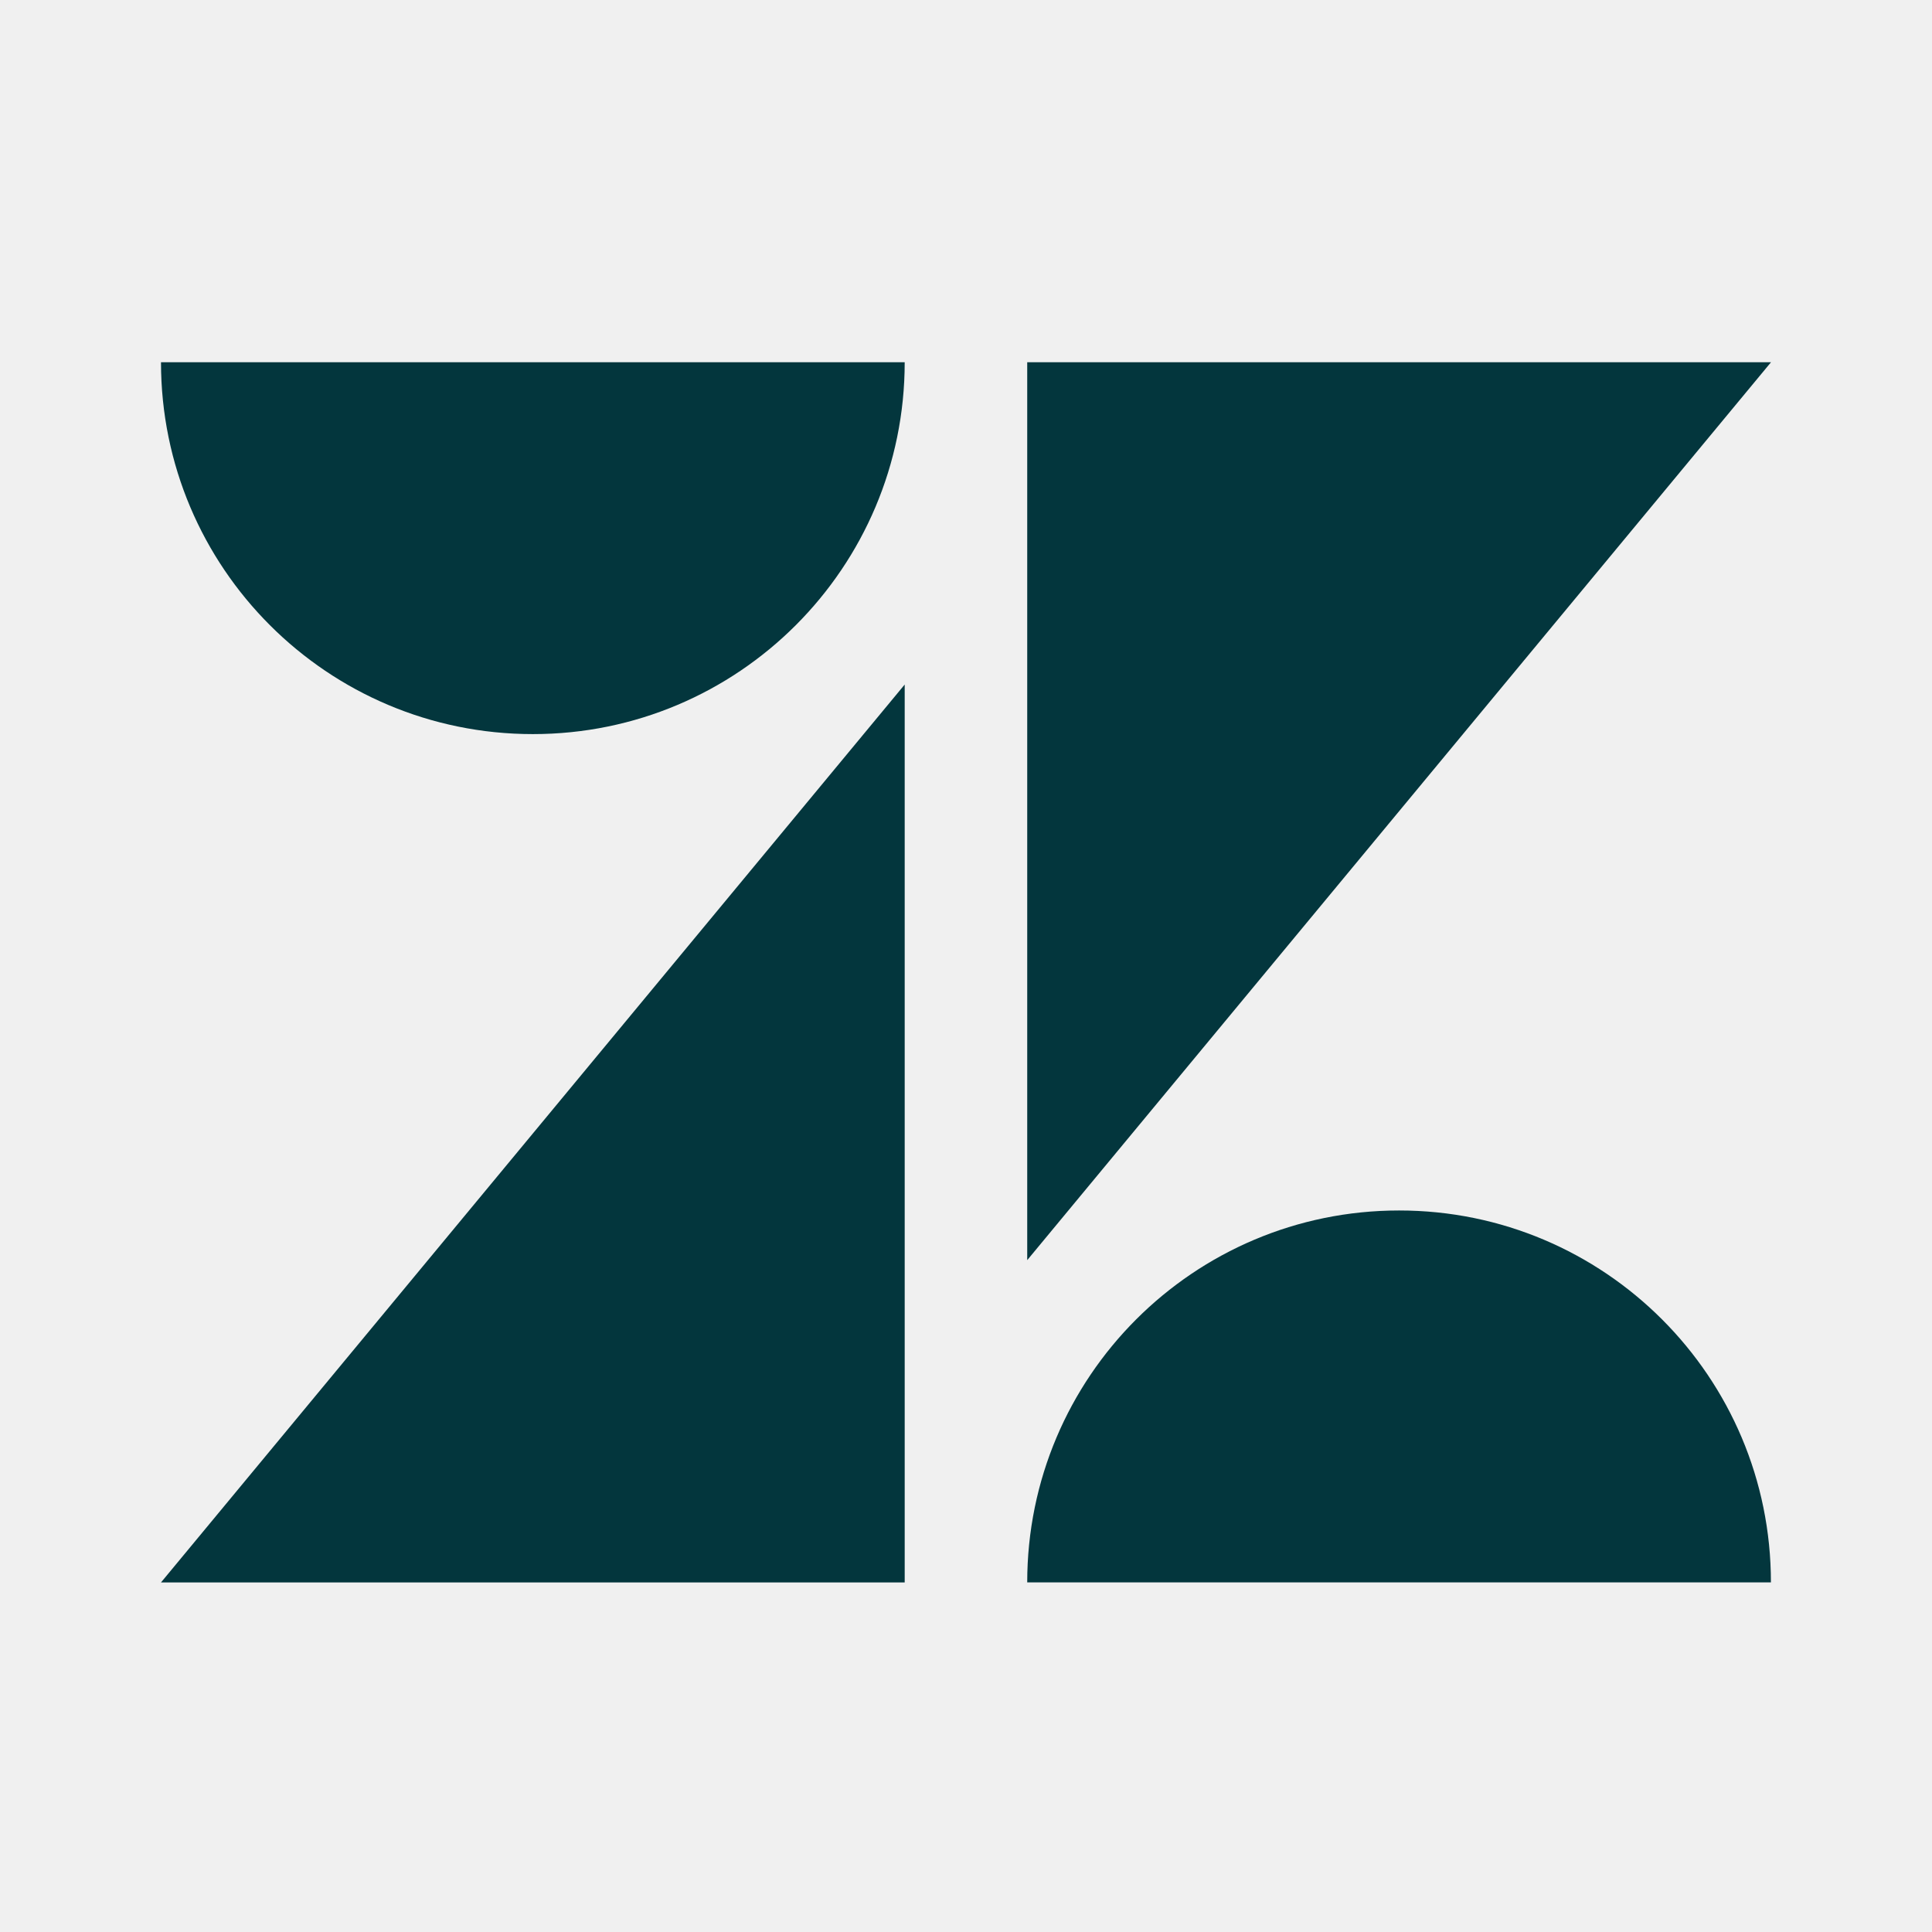
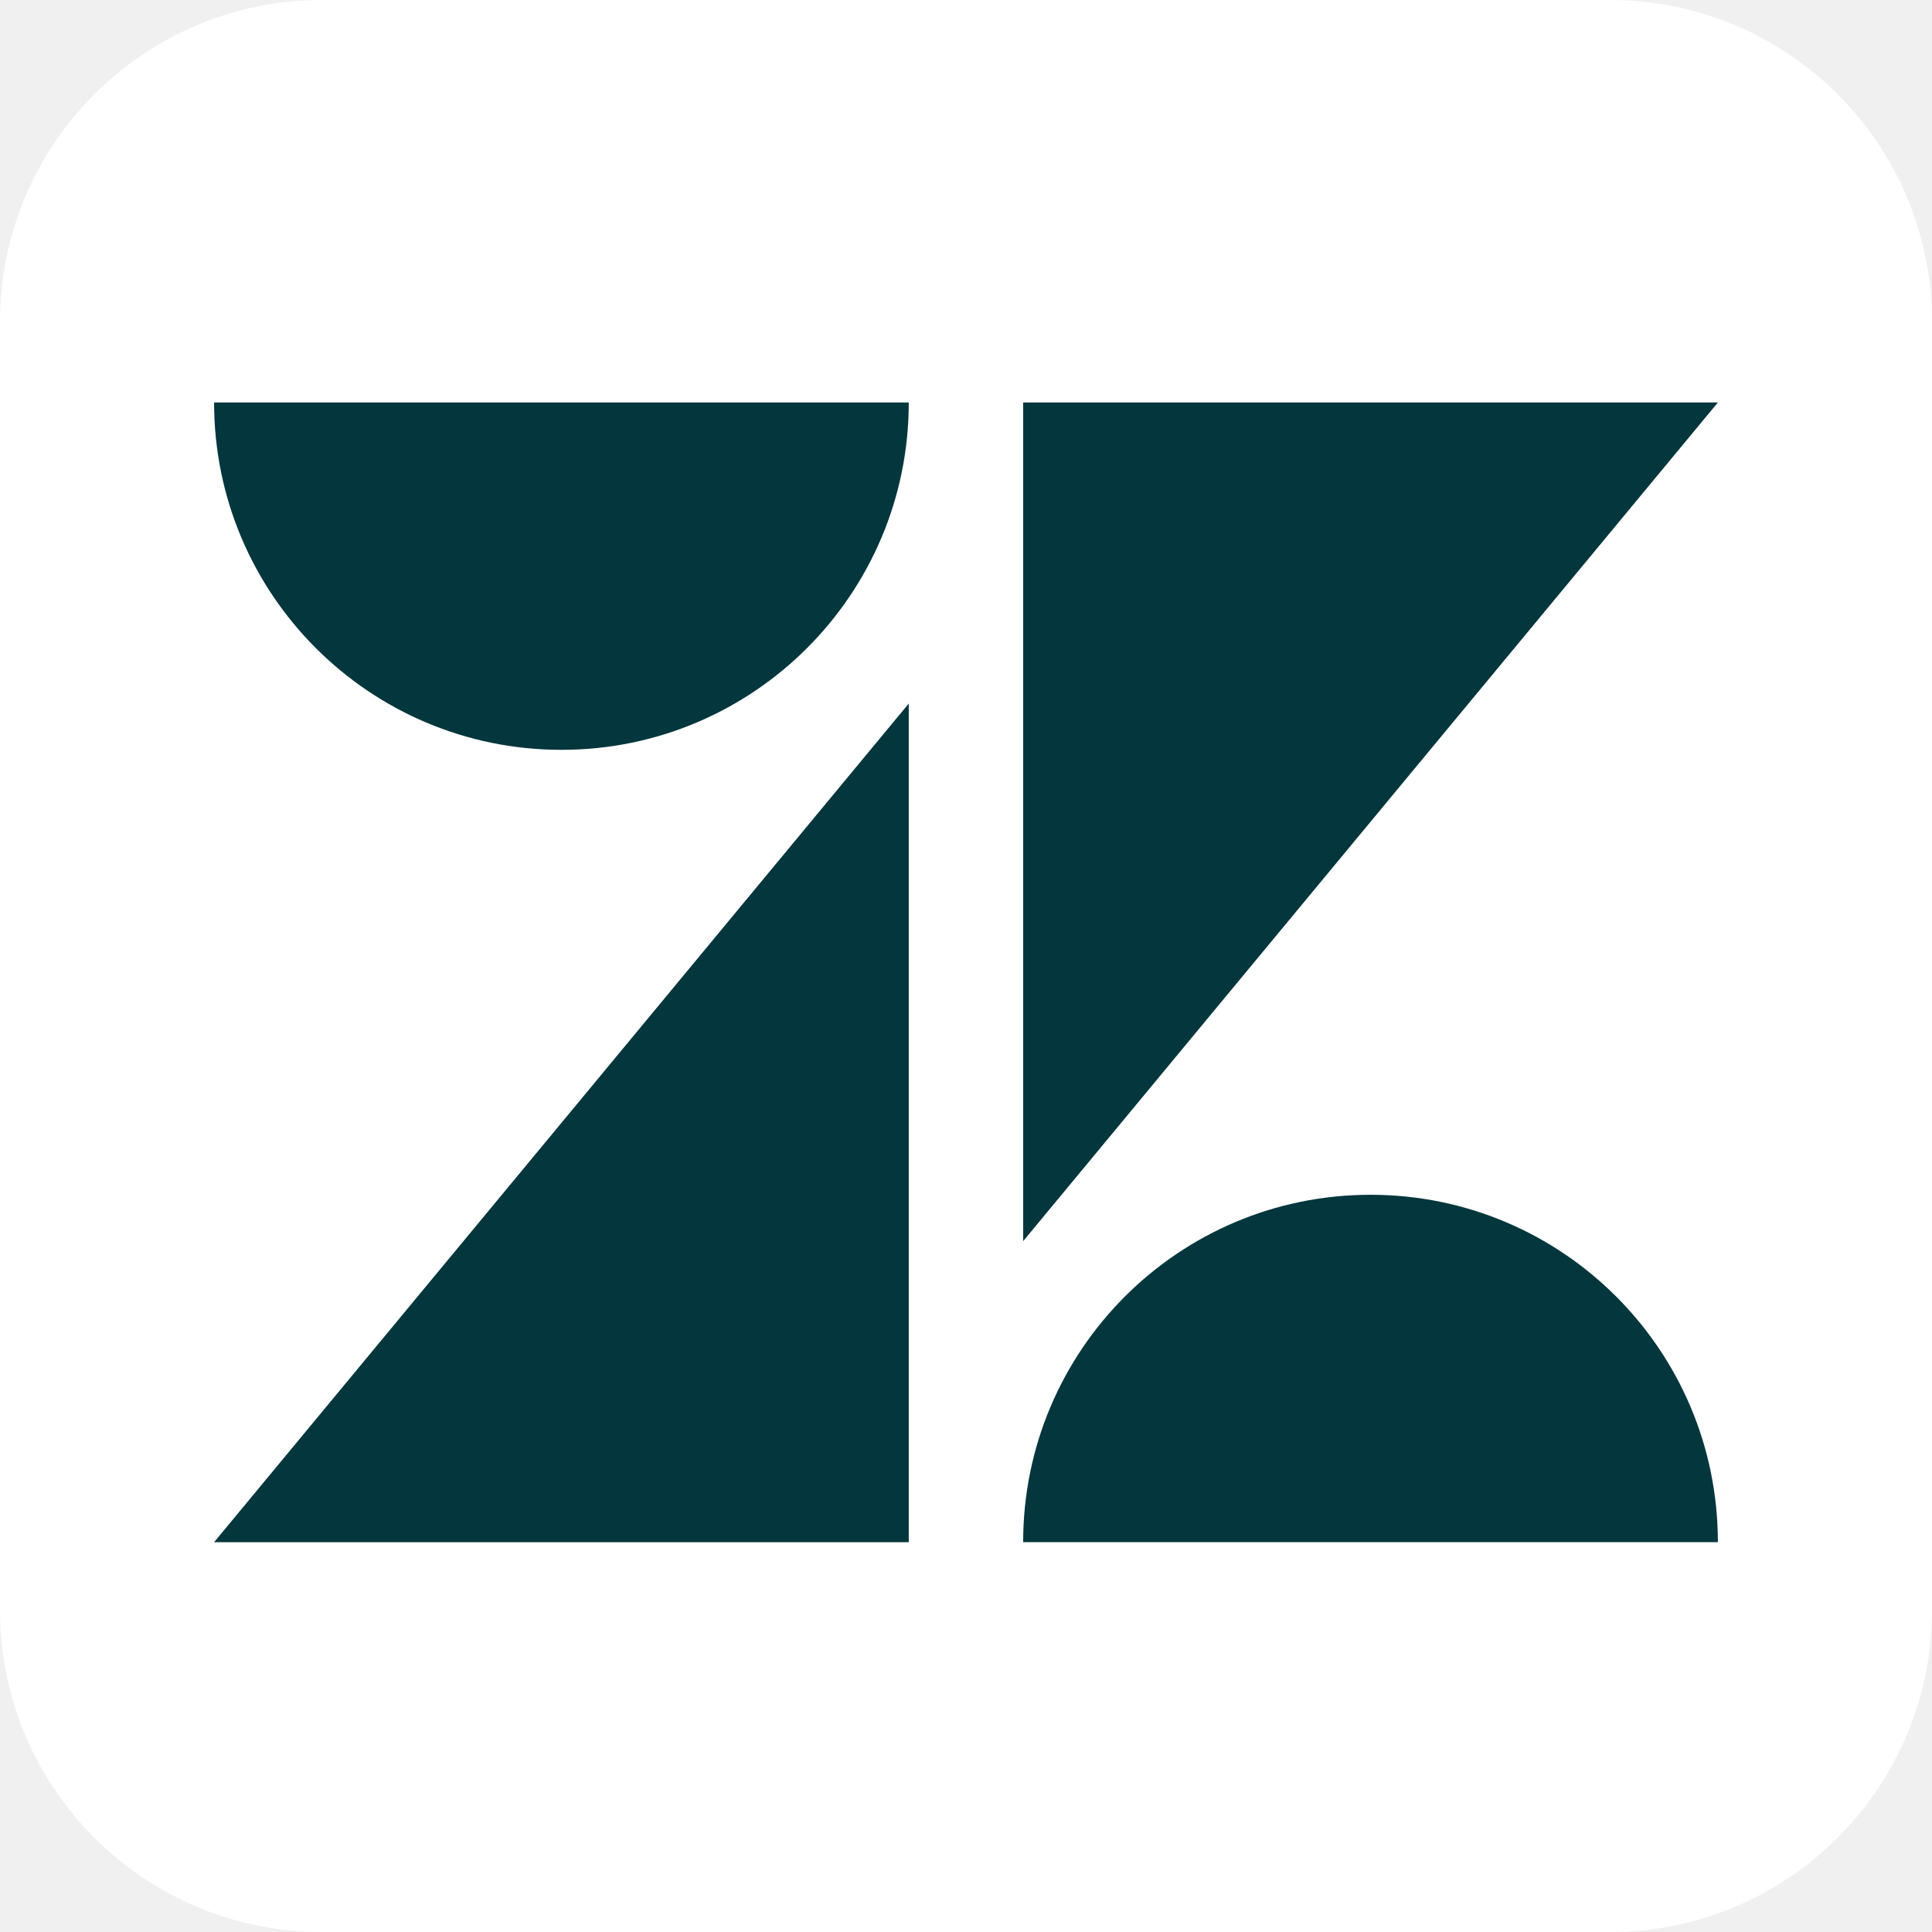
<svg xmlns="http://www.w3.org/2000/svg" width="48" height="48" viewBox="0 0 48 48">
-   <path fill="#03363D" d="M22.477 17.007v22.308H4l18.477-22.308zm0-8.007A9.238 9.238 0 114 9h18.477zm3.044 22.308V9H44L25.521 31.308zm11.195 5.362a.425.425 0 00-.444.372h.86a.395.395 0 00-.416-.372z" />
-   <path fill="#03363D" d="M34.76 30.074a9.24 9.24 0 00-9.239 9.24h18.477a9.237 9.237 0 00-9.238-9.24z" />
+   <rect width="48" height="48" fill="#fff" rx="8" />
+   <path fill="#03363D" d="M22.578 17.479v20.836H5.319l17.259-20.836zm0-7.479a8.629 8.629 0 11-17.259 0h17.258zm2.842 20.836V10h17.26L25.42 30.836zm10.457 5.009a.397.397 0 00-.415.347h.803a.369.369 0 00-.388-.347z" />
+   <path fill="#03363D" d="M34.05 29.684a8.63 8.63 0 00-8.63 8.63h17.26a8.629 8.629 0 00-8.63-8.63z" />
</svg>
